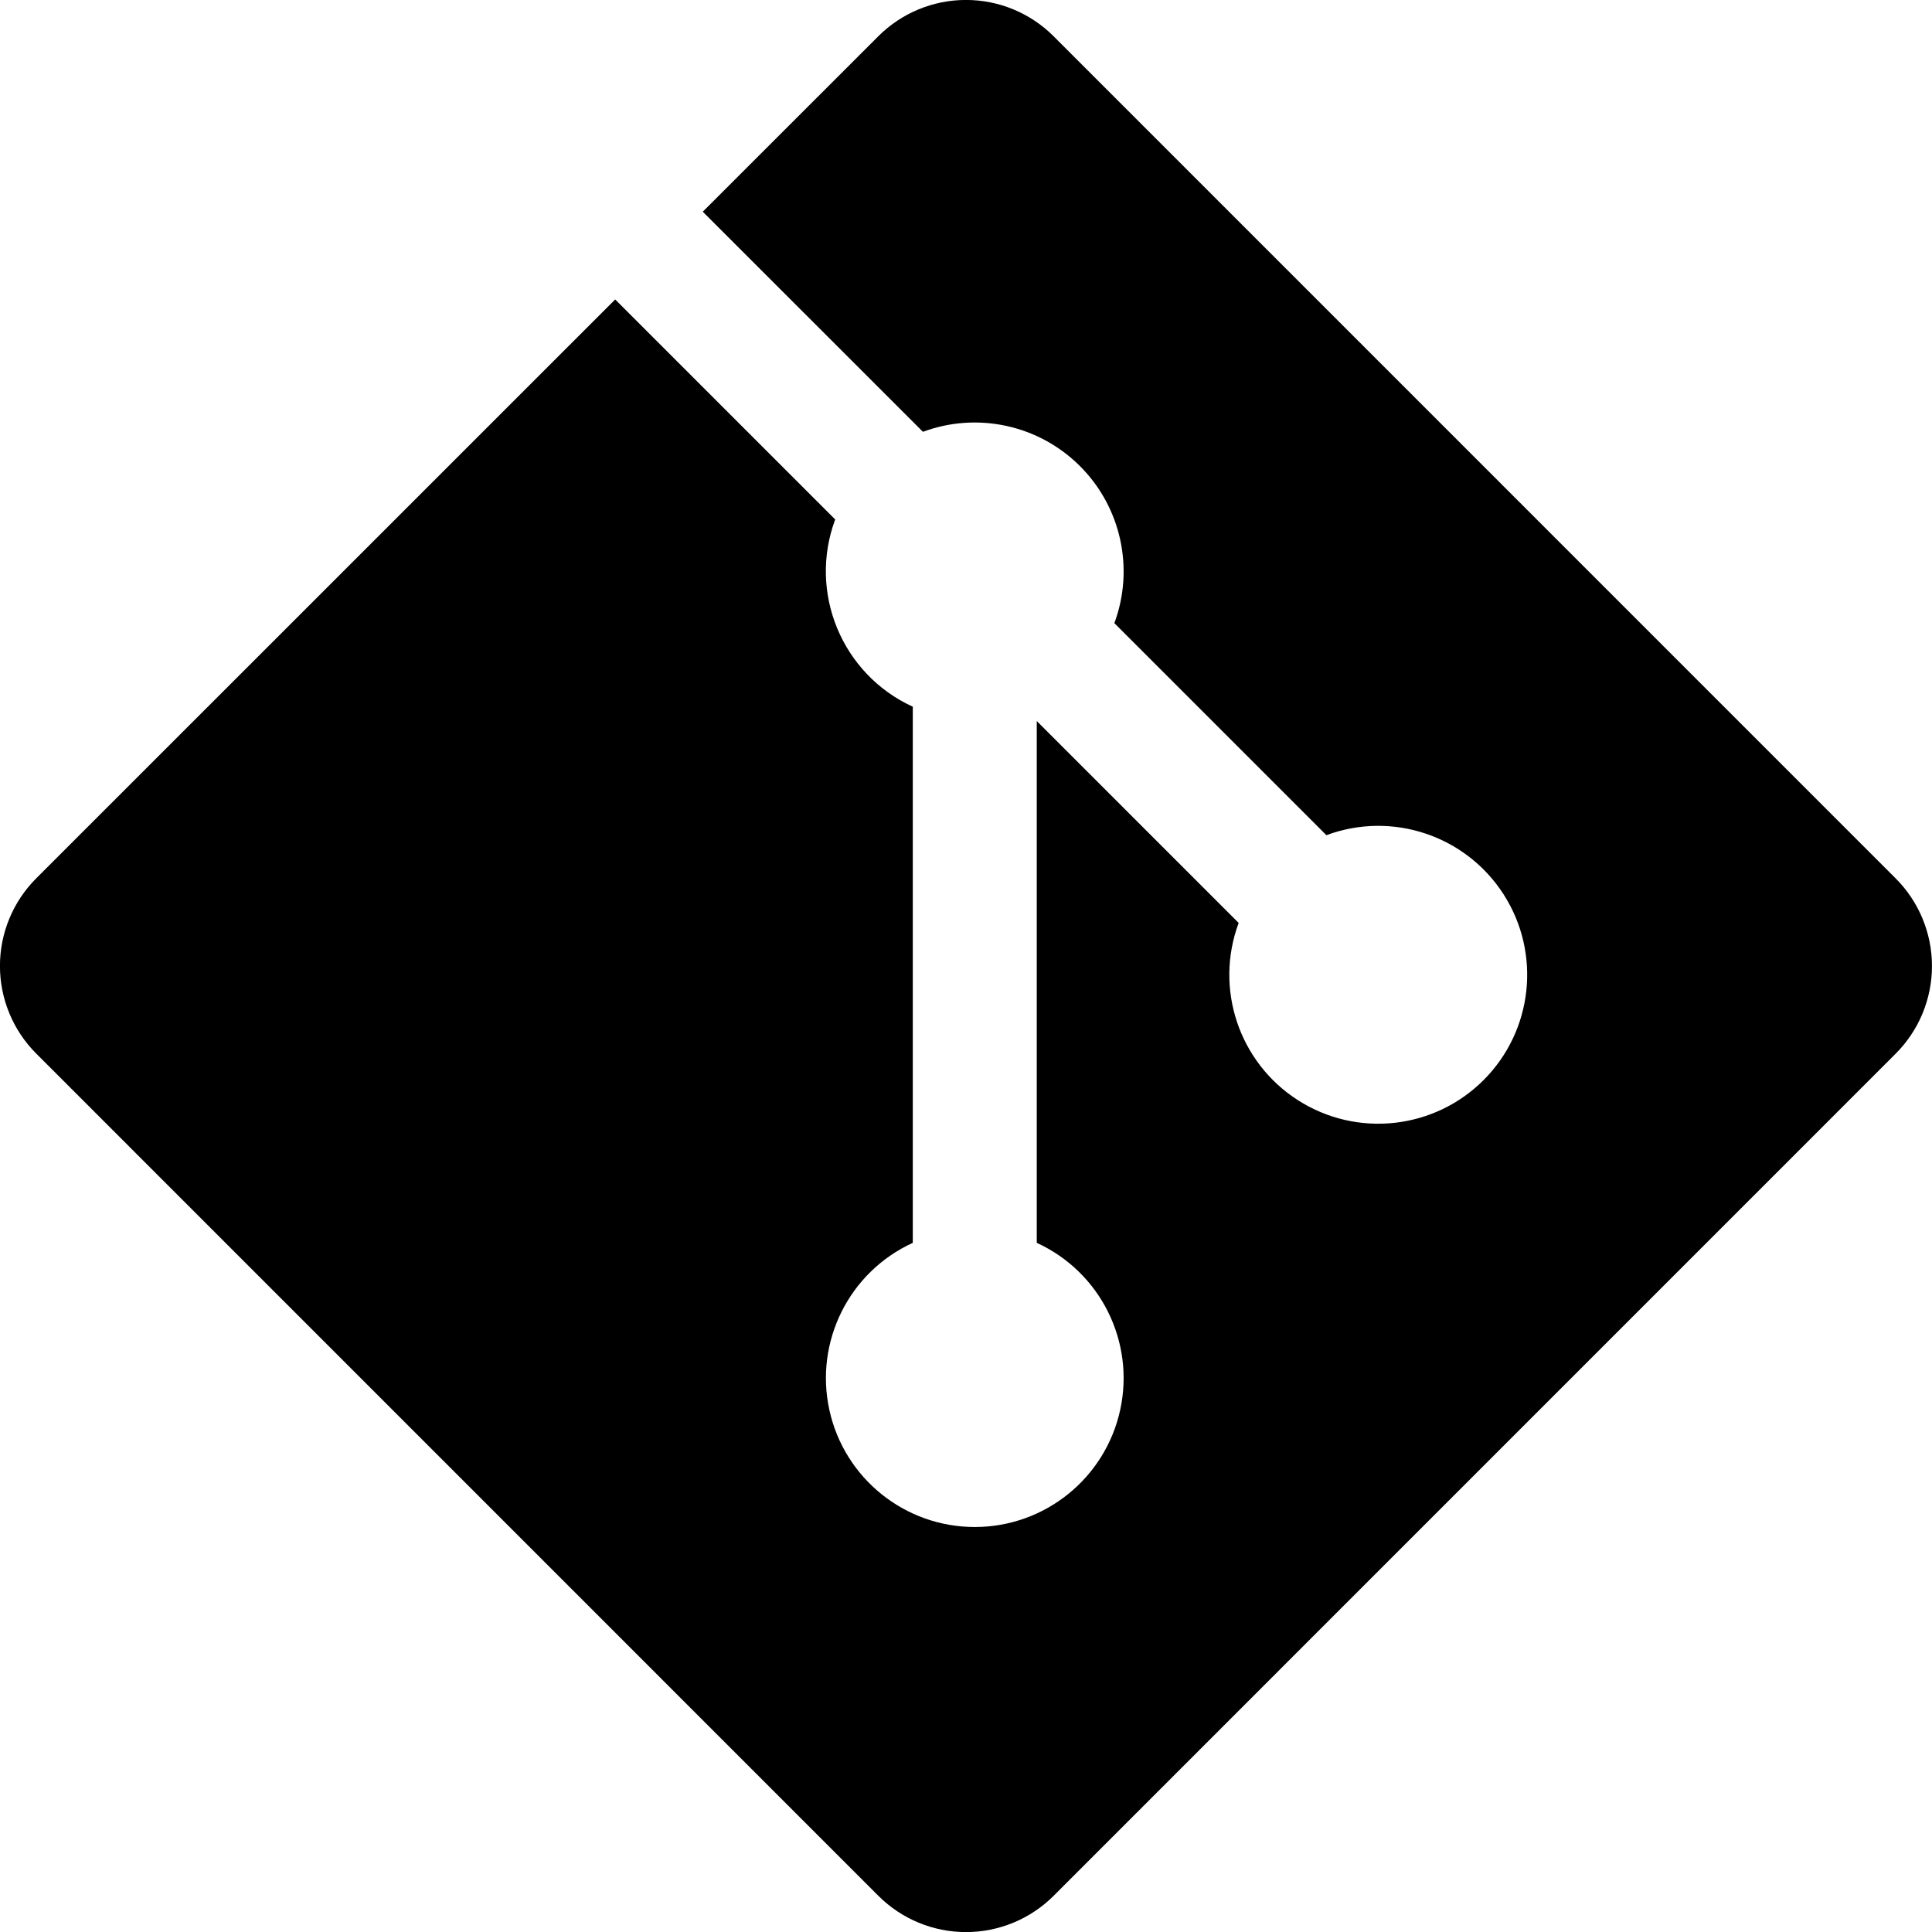
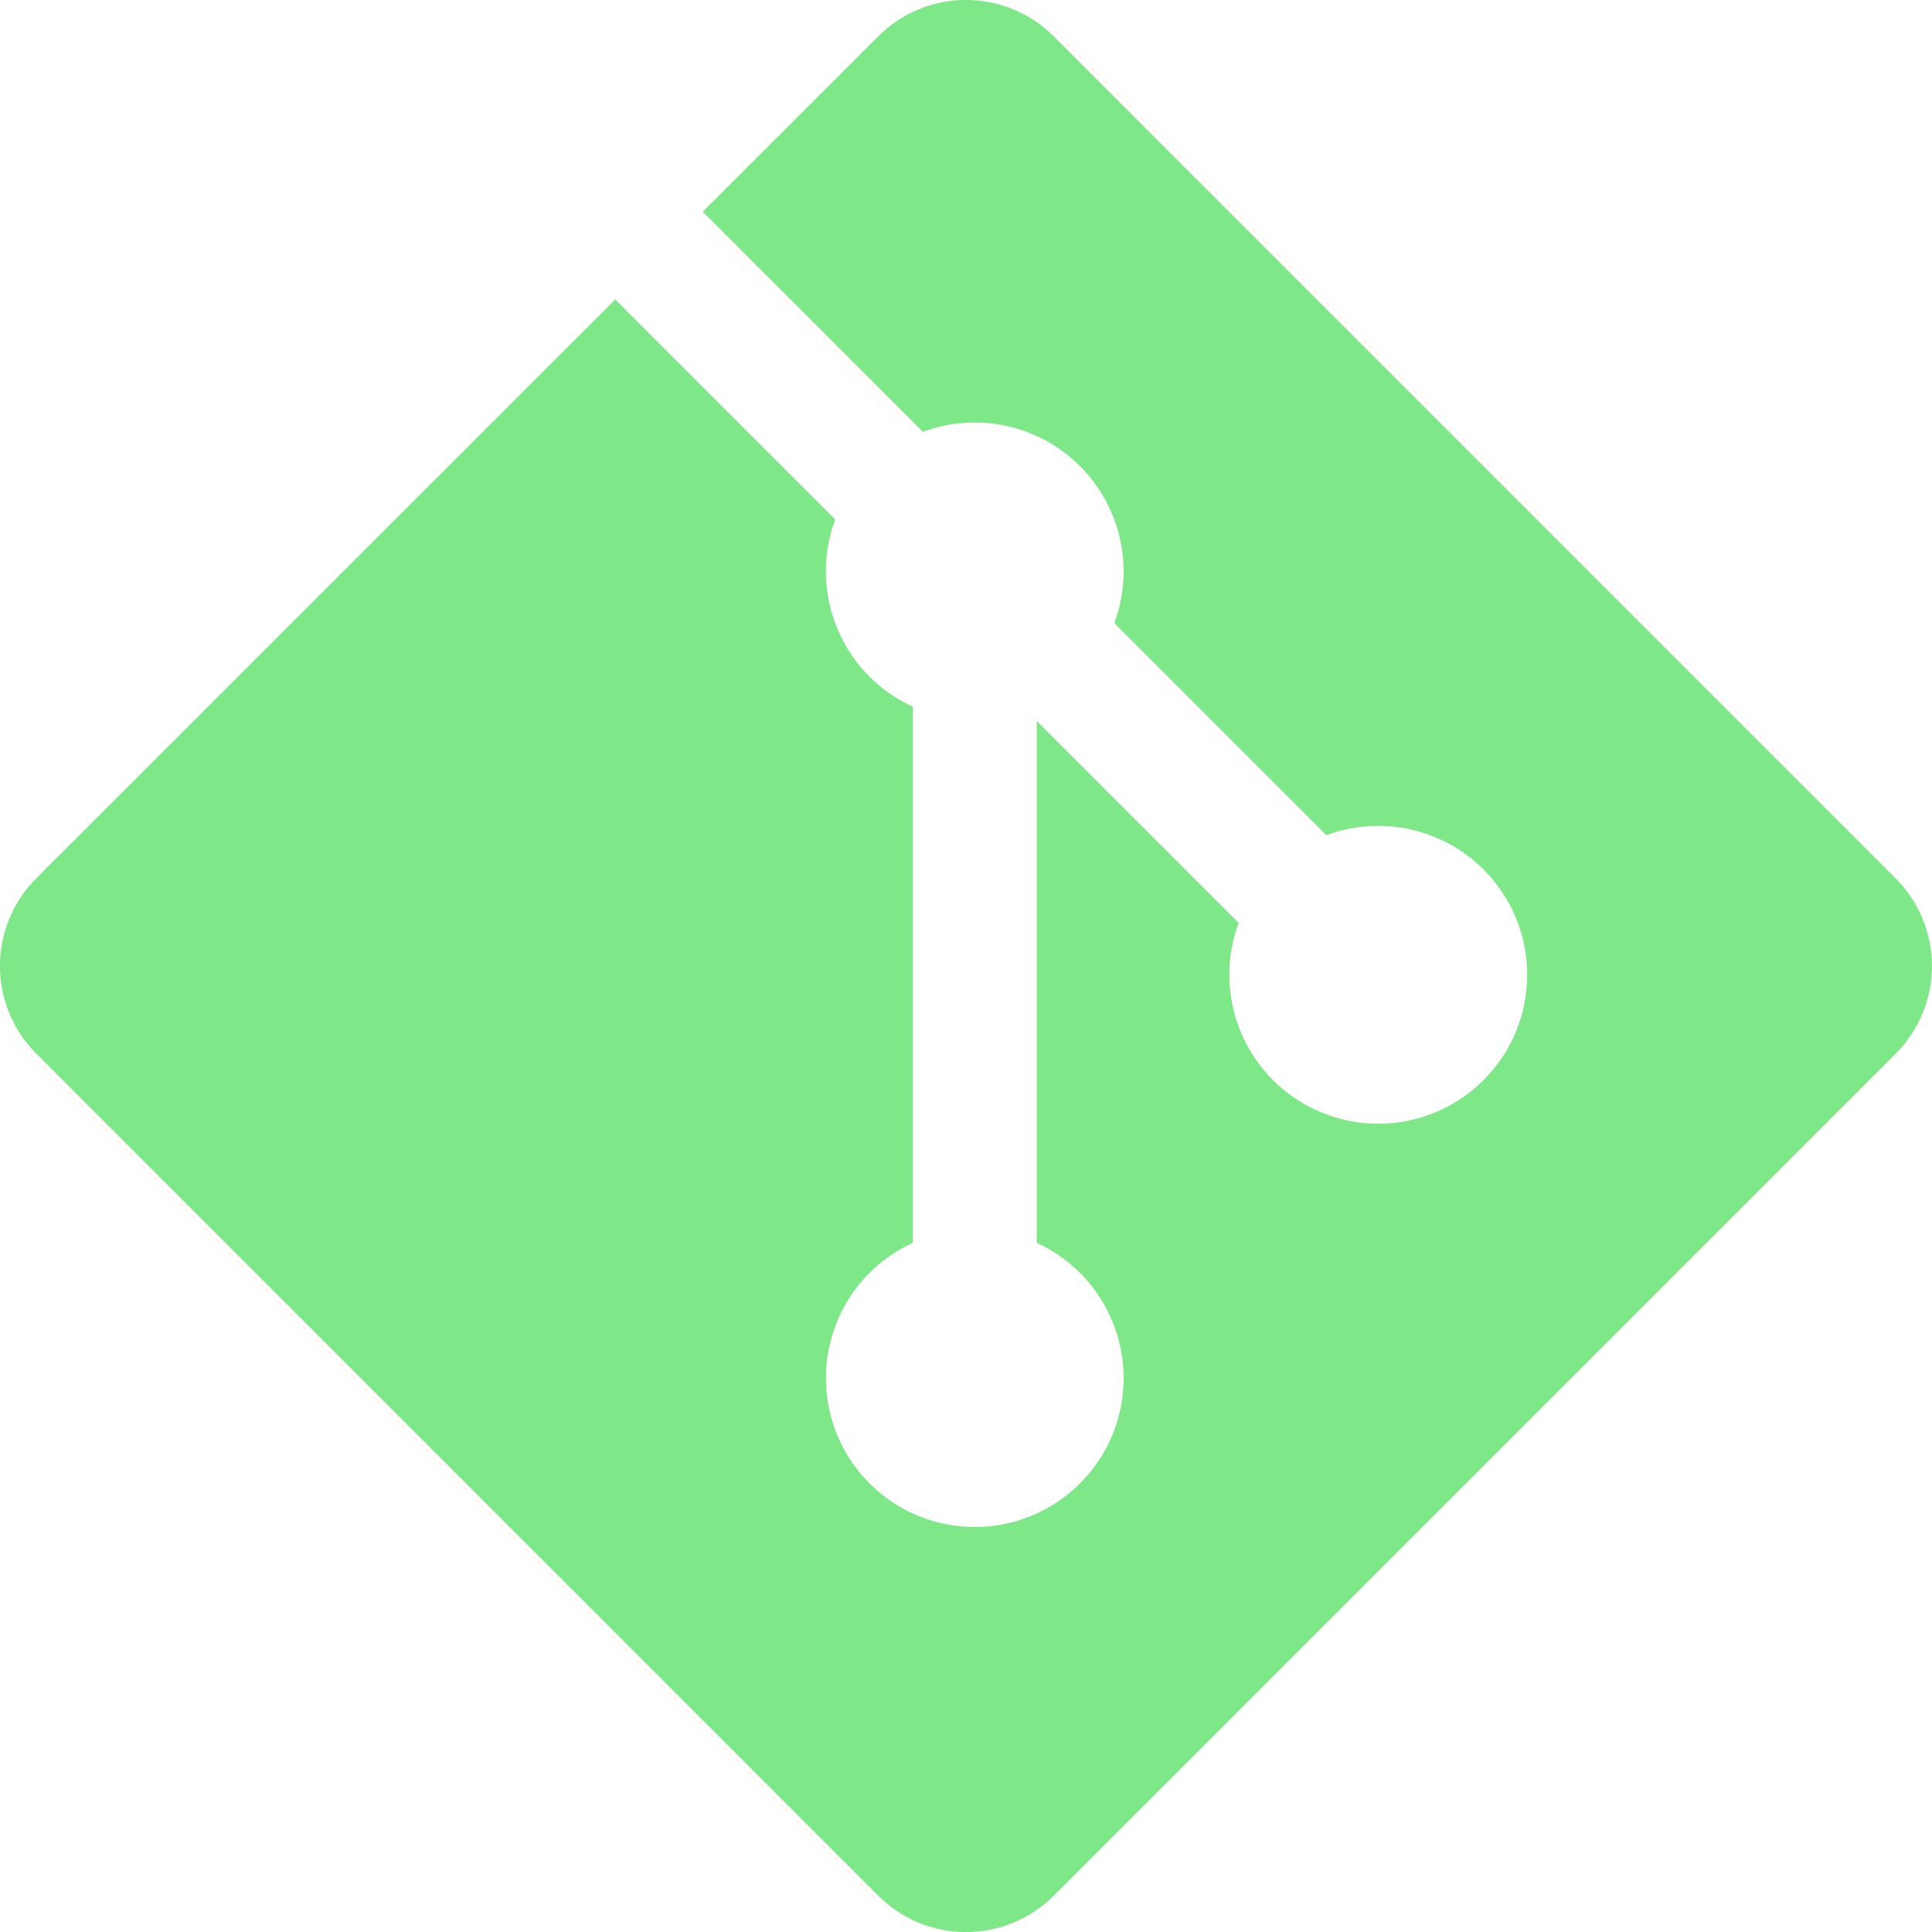
<svg xmlns="http://www.w3.org/2000/svg" role="img" viewBox="0 0 24 24">
-   <path d="M13.09 23.549a1.54 1.54 0 0 1-2.18 0L.451 13.089a1.54 1.54 0 0 1 0-2.179l7.191-7.19 2.733 2.733a1.85 1.85 0 0 0 .964 2.326v6.66a1.849 1.849 0 1 0 1.54 0V8.957l2.508 2.508a1.85 1.85 0 1 0 1.09-1.09l-2.634-2.634a1.85 1.85 0 0 0-2.378-2.377L8.73 2.63 10.91.451a1.54 1.54 0 0 1 2.179 0l10.459 10.46a1.54 1.54 0 0 1 0 2.179z" />
+   <path fill="#7EE787" d="M13.09 23.549a1.54 1.54 0 0 1-2.18 0L.451 13.089a1.54 1.54 0 0 1 0-2.179l7.191-7.19 2.733 2.733a1.85 1.85 0 0 0 .964 2.326v6.66a1.849 1.849 0 1 0 1.54 0V8.957l2.508 2.508a1.85 1.85 0 1 0 1.09-1.09l-2.634-2.634a1.85 1.85 0 0 0-2.378-2.377L8.73 2.63 10.91.451a1.54 1.54 0 0 1 2.179 0l10.459 10.46a1.54 1.54 0 0 1 0 2.179z" />
</svg>
